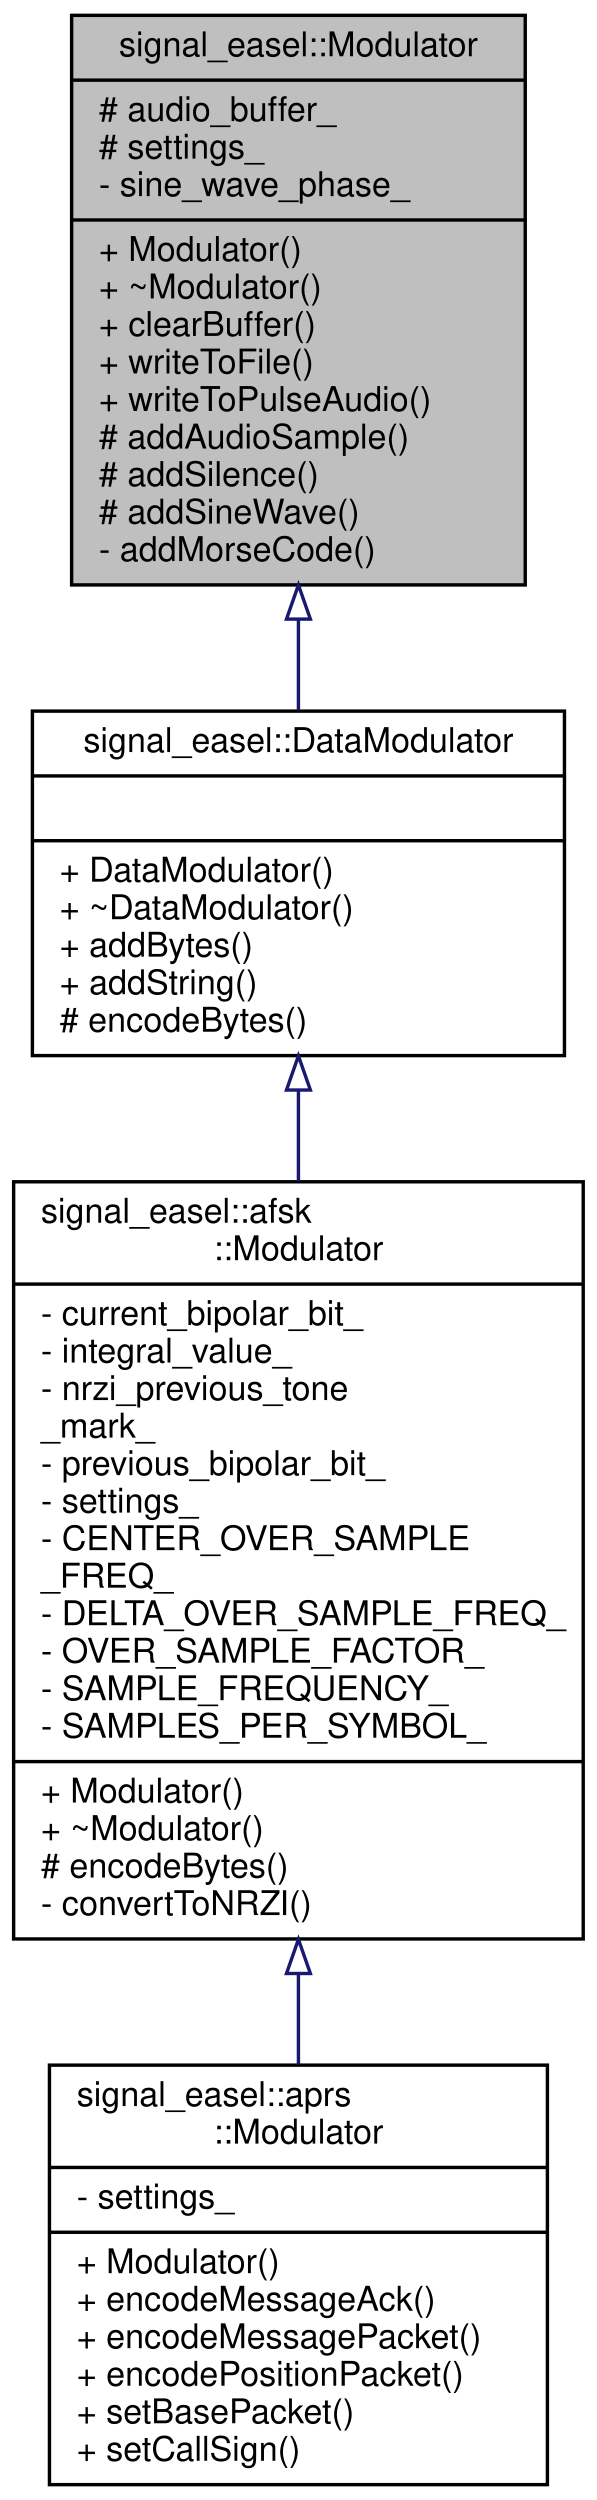
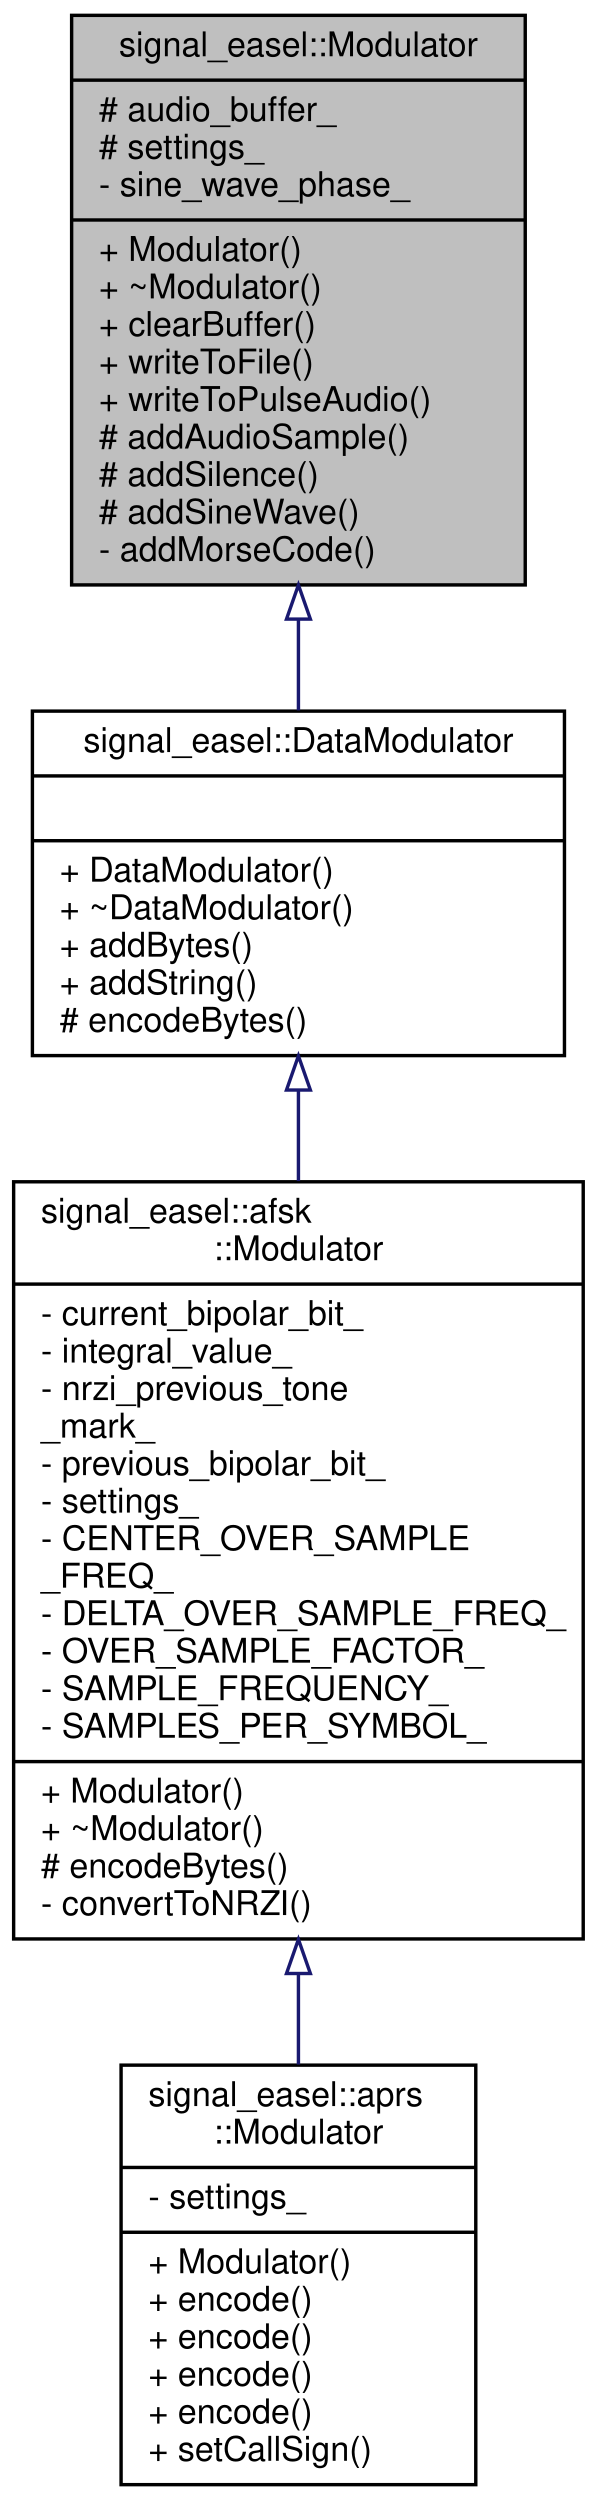
<svg xmlns="http://www.w3.org/2000/svg" xmlns:xlink="http://www.w3.org/1999/xlink" width="175pt" height="733pt" viewBox="0.00 0.00 175.00 733.00">
  <g id="graph0" class="graph" transform="scale(1 1) rotate(0) translate(4 729)">
    <g id="node1" class="node">
      <g id="a_node1">
        <a xlink:title="The abstract base class for all modulators that turn data into audio.">
          <polygon fill="#bfbfbf" stroke="black" points="17,-557.5 17,-724.5 150,-724.5 150,-557.5 17,-557.5" />
          <text text-anchor="middle" x="83.5" y="-712.5" font-family="Helvetica,sans-Serif" font-size="10.00">signal_easel::Modulator</text>
          <polyline fill="none" stroke="black" points="17,-705.5 150,-705.5 " />
          <text text-anchor="start" x="25" y="-693.5" font-family="Helvetica,sans-Serif" font-size="10.00"># audio_buffer_</text>
          <text text-anchor="start" x="25" y="-682.5" font-family="Helvetica,sans-Serif" font-size="10.00"># settings_</text>
          <text text-anchor="start" x="25" y="-671.5" font-family="Helvetica,sans-Serif" font-size="10.00">- sine_wave_phase_</text>
          <polyline fill="none" stroke="black" points="17,-664.5 150,-664.5 " />
          <text text-anchor="start" x="25" y="-652.5" font-family="Helvetica,sans-Serif" font-size="10.00">+ Modulator()</text>
          <text text-anchor="start" x="25" y="-641.5" font-family="Helvetica,sans-Serif" font-size="10.00">+ ~Modulator()</text>
          <text text-anchor="start" x="25" y="-630.5" font-family="Helvetica,sans-Serif" font-size="10.00">+ clearBuffer()</text>
          <text text-anchor="start" x="25" y="-619.5" font-family="Helvetica,sans-Serif" font-size="10.00">+ writeToFile()</text>
          <text text-anchor="start" x="25" y="-608.5" font-family="Helvetica,sans-Serif" font-size="10.00">+ writeToPulseAudio()</text>
          <text text-anchor="start" x="25" y="-597.5" font-family="Helvetica,sans-Serif" font-size="10.00"># addAudioSample()</text>
          <text text-anchor="start" x="25" y="-586.5" font-family="Helvetica,sans-Serif" font-size="10.00"># addSilence()</text>
          <text text-anchor="start" x="25" y="-575.5" font-family="Helvetica,sans-Serif" font-size="10.00"># addSineWave()</text>
          <text text-anchor="start" x="25" y="-564.5" font-family="Helvetica,sans-Serif" font-size="10.00">- addMorseCode()</text>
        </a>
      </g>
    </g>
    <g id="node2" class="node">
      <g id="a_node2">
        <a xlink:href="classsignal__easel_1_1DataModulator.html" target="_top" xlink:title="Another abstract base class for modulators that turn text/binary data into audio.">
          <polygon fill="none" stroke="black" points="5.5,-419.5 5.5,-520.5 161.5,-520.5 161.5,-419.5 5.5,-419.5" />
          <text text-anchor="middle" x="83.5" y="-508.5" font-family="Helvetica,sans-Serif" font-size="10.00">signal_easel::DataModulator</text>
          <polyline fill="none" stroke="black" points="5.5,-501.5 161.5,-501.5 " />
          <text text-anchor="middle" x="83.5" y="-489.5" font-family="Helvetica,sans-Serif" font-size="10.00"> </text>
          <polyline fill="none" stroke="black" points="5.5,-482.5 161.5,-482.5 " />
          <text text-anchor="start" x="13.5" y="-470.5" font-family="Helvetica,sans-Serif" font-size="10.00">+ DataModulator()</text>
          <text text-anchor="start" x="13.5" y="-459.5" font-family="Helvetica,sans-Serif" font-size="10.00">+ ~DataModulator()</text>
          <text text-anchor="start" x="13.5" y="-448.5" font-family="Helvetica,sans-Serif" font-size="10.00">+ addBytes()</text>
          <text text-anchor="start" x="13.5" y="-437.5" font-family="Helvetica,sans-Serif" font-size="10.00">+ addString()</text>
          <text text-anchor="start" x="13.5" y="-426.5" font-family="Helvetica,sans-Serif" font-size="10.00"># encodeBytes()</text>
        </a>
      </g>
    </g>
    <g id="edge1" class="edge">
      <path fill="none" stroke="midnightblue" d="M83.5,-547.47C83.5,-538.28 83.5,-529.21 83.5,-520.71" />
      <polygon fill="none" stroke="midnightblue" points="80,-547.48 83.5,-557.48 87,-547.48 80,-547.48" />
    </g>
    <g id="node3" class="node">
      <g id="a_node3">
        <a xlink:href="classsignal__easel_1_1afsk_1_1Modulator.html" target="_top" xlink:title="Modulates data into an AFSK signal.">
          <polygon fill="none" stroke="black" points="0,-160.5 0,-382.5 167,-382.5 167,-160.5 0,-160.5" />
          <text text-anchor="start" x="8" y="-370.5" font-family="Helvetica,sans-Serif" font-size="10.00">signal_easel::afsk</text>
          <text text-anchor="middle" x="83.5" y="-359.5" font-family="Helvetica,sans-Serif" font-size="10.00">::Modulator</text>
          <polyline fill="none" stroke="black" points="0,-352.5 167,-352.5 " />
          <text text-anchor="start" x="8" y="-340.5" font-family="Helvetica,sans-Serif" font-size="10.00">- current_bipolar_bit_</text>
          <text text-anchor="start" x="8" y="-329.5" font-family="Helvetica,sans-Serif" font-size="10.00">- integral_value_</text>
          <text text-anchor="start" x="8" y="-318.5" font-family="Helvetica,sans-Serif" font-size="10.00">- nrzi_previous_tone</text>
          <text text-anchor="start" x="8" y="-307.5" font-family="Helvetica,sans-Serif" font-size="10.00">_mark_</text>
          <text text-anchor="start" x="8" y="-296.5" font-family="Helvetica,sans-Serif" font-size="10.00">- previous_bipolar_bit_</text>
          <text text-anchor="start" x="8" y="-285.5" font-family="Helvetica,sans-Serif" font-size="10.00">- settings_</text>
          <text text-anchor="start" x="8" y="-274.5" font-family="Helvetica,sans-Serif" font-size="10.00">- CENTER_OVER_SAMPLE</text>
          <text text-anchor="start" x="8" y="-263.5" font-family="Helvetica,sans-Serif" font-size="10.00">_FREQ_</text>
          <text text-anchor="start" x="8" y="-252.5" font-family="Helvetica,sans-Serif" font-size="10.00">- DELTA_OVER_SAMPLE_FREQ_</text>
          <text text-anchor="start" x="8" y="-241.5" font-family="Helvetica,sans-Serif" font-size="10.00">- OVER_SAMPLE_FACTOR_</text>
          <text text-anchor="start" x="8" y="-230.5" font-family="Helvetica,sans-Serif" font-size="10.00">- SAMPLE_FREQUENCY_</text>
          <text text-anchor="start" x="8" y="-219.5" font-family="Helvetica,sans-Serif" font-size="10.00">- SAMPLES_PER_SYMBOL_</text>
          <polyline fill="none" stroke="black" points="0,-212.5 167,-212.5 " />
          <text text-anchor="start" x="8" y="-200.5" font-family="Helvetica,sans-Serif" font-size="10.00">+ Modulator()</text>
          <text text-anchor="start" x="8" y="-189.5" font-family="Helvetica,sans-Serif" font-size="10.00">+ ~Modulator()</text>
          <text text-anchor="start" x="8" y="-178.5" font-family="Helvetica,sans-Serif" font-size="10.00"># encodeBytes()</text>
          <text text-anchor="start" x="8" y="-167.5" font-family="Helvetica,sans-Serif" font-size="10.00">- convertToNRZI()</text>
        </a>
      </g>
    </g>
    <g id="edge2" class="edge">
      <path fill="none" stroke="midnightblue" d="M83.5,-409.29C83.5,-400.78 83.5,-391.81 83.5,-382.71" />
      <polygon fill="none" stroke="midnightblue" points="80,-409.41 83.5,-419.41 87,-409.41 80,-409.41" />
    </g>
    <g id="node4" class="node">
      <g id="a_node4">
        <a xlink:href="classsignal__easel_1_1aprs_1_1Modulator.html" target="_top" xlink:title=" ">
-           <polygon fill="none" stroke="black" points="10.5,-0.5 10.5,-123.5 156.5,-123.5 156.5,-0.5 10.5,-0.5" />
-           <text text-anchor="start" x="18.5" y="-111.5" font-family="Helvetica,sans-Serif" font-size="10.00">signal_easel::aprs</text>
+           <polygon fill="none" stroke="black" points="31.5,-0.5 31.5,-123.5 135.5,-123.5 135.5,-0.5 31.5,-0.5" />
+           <text text-anchor="start" x="39.5" y="-111.5" font-family="Helvetica,sans-Serif" font-size="10.00">signal_easel::aprs</text>
          <text text-anchor="middle" x="83.5" y="-100.5" font-family="Helvetica,sans-Serif" font-size="10.00">::Modulator</text>
-           <polyline fill="none" stroke="black" points="10.5,-93.5 156.5,-93.5 " />
-           <text text-anchor="start" x="18.5" y="-81.5" font-family="Helvetica,sans-Serif" font-size="10.00">- settings_</text>
-           <polyline fill="none" stroke="black" points="10.5,-74.5 156.5,-74.5 " />
-           <text text-anchor="start" x="18.5" y="-62.5" font-family="Helvetica,sans-Serif" font-size="10.00">+ Modulator()</text>
-           <text text-anchor="start" x="18.5" y="-51.5" font-family="Helvetica,sans-Serif" font-size="10.00">+ encodeMessageAck()</text>
-           <text text-anchor="start" x="18.5" y="-40.5" font-family="Helvetica,sans-Serif" font-size="10.00">+ encodeMessagePacket()</text>
-           <text text-anchor="start" x="18.5" y="-29.5" font-family="Helvetica,sans-Serif" font-size="10.00">+ encodePositionPacket()</text>
-           <text text-anchor="start" x="18.5" y="-18.5" font-family="Helvetica,sans-Serif" font-size="10.00">+ setBasePacket()</text>
-           <text text-anchor="start" x="18.5" y="-7.5" font-family="Helvetica,sans-Serif" font-size="10.00">+ setCallSign()</text>
+           <polyline fill="none" stroke="black" points="31.5,-93.5 135.5,-93.5 " />
+           <text text-anchor="start" x="39.5" y="-81.5" font-family="Helvetica,sans-Serif" font-size="10.00">- settings_</text>
+           <polyline fill="none" stroke="black" points="31.5,-74.5 135.5,-74.5 " />
+           <text text-anchor="start" x="39.5" y="-62.5" font-family="Helvetica,sans-Serif" font-size="10.00">+ Modulator()</text>
+           <text text-anchor="start" x="39.5" y="-51.5" font-family="Helvetica,sans-Serif" font-size="10.00">+ encode()</text>
+           <text text-anchor="start" x="39.5" y="-40.5" font-family="Helvetica,sans-Serif" font-size="10.00">+ encode()</text>
+           <text text-anchor="start" x="39.5" y="-29.5" font-family="Helvetica,sans-Serif" font-size="10.00">+ encode()</text>
+           <text text-anchor="start" x="39.5" y="-18.5" font-family="Helvetica,sans-Serif" font-size="10.00">+ encode()</text>
+           <text text-anchor="start" x="39.5" y="-7.5" font-family="Helvetica,sans-Serif" font-size="10.00">+ setCallSign()</text>
        </a>
      </g>
    </g>
    <g id="edge3" class="edge">
      <path fill="none" stroke="midnightblue" d="M83.5,-150.36C83.5,-141.19 83.5,-132.19 83.5,-123.67" />
      <polygon fill="none" stroke="midnightblue" points="80,-150.37 83.5,-160.37 87,-150.37 80,-150.37" />
    </g>
  </g>
</svg>
